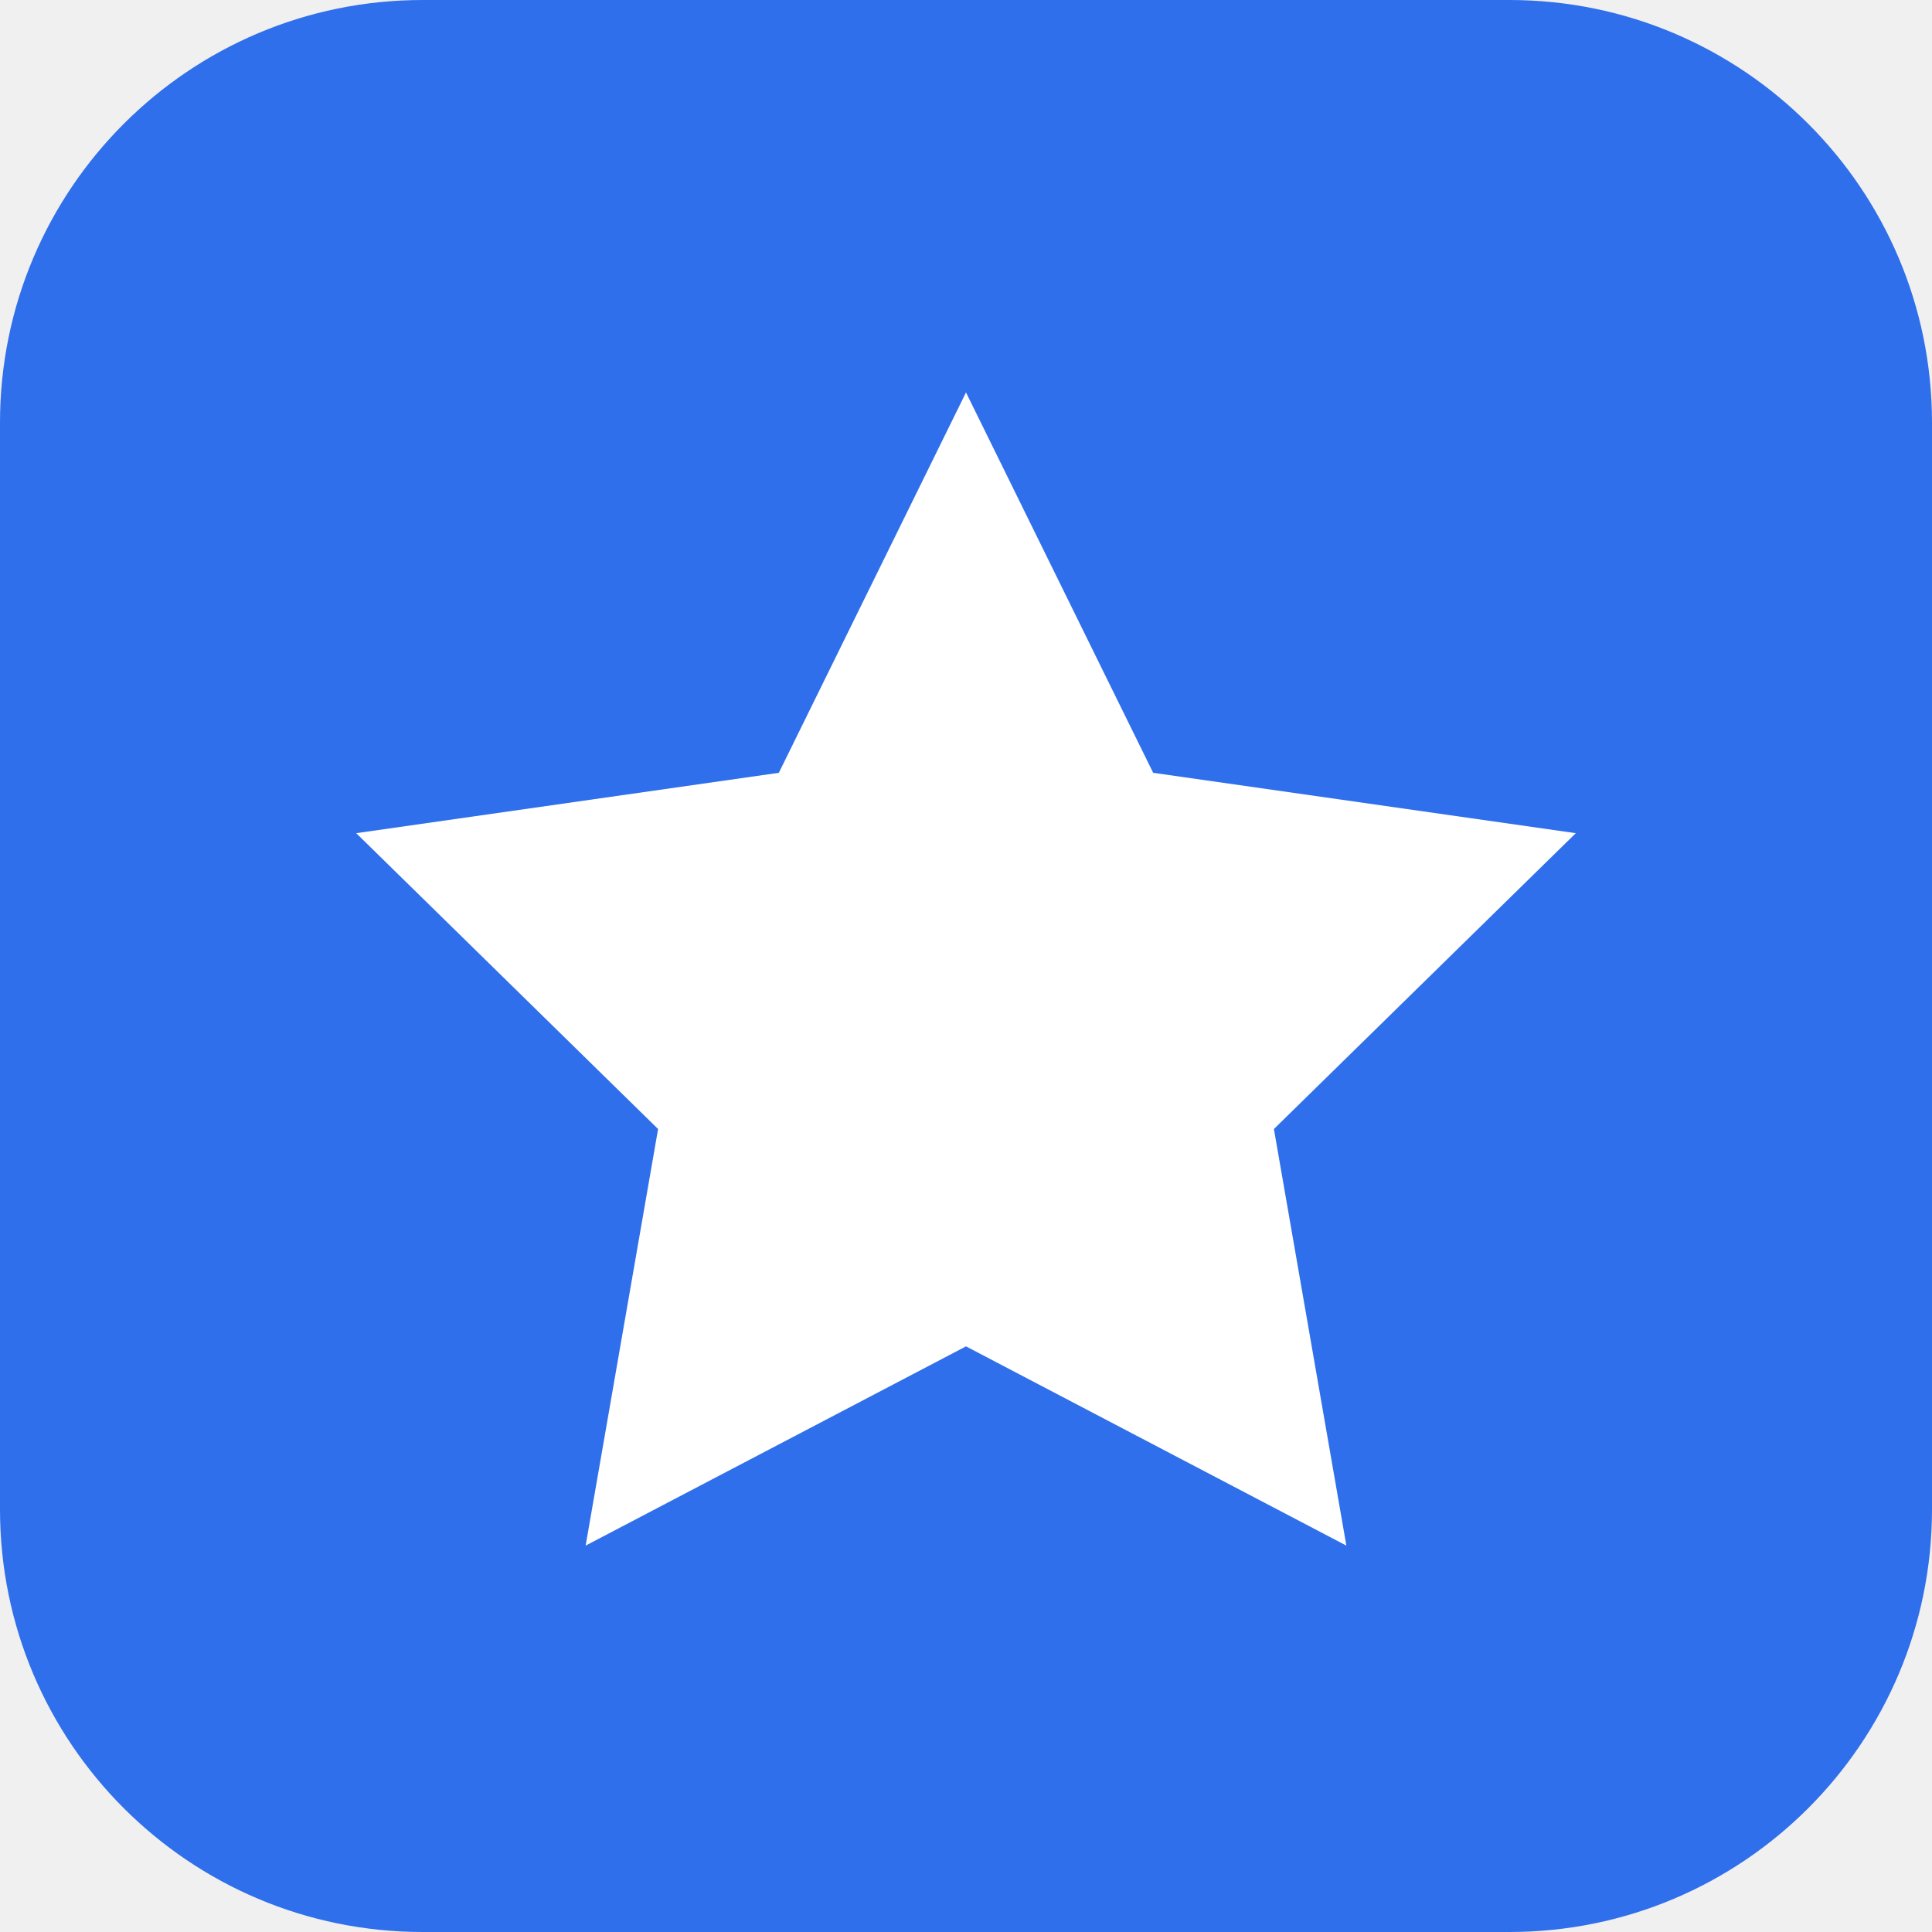
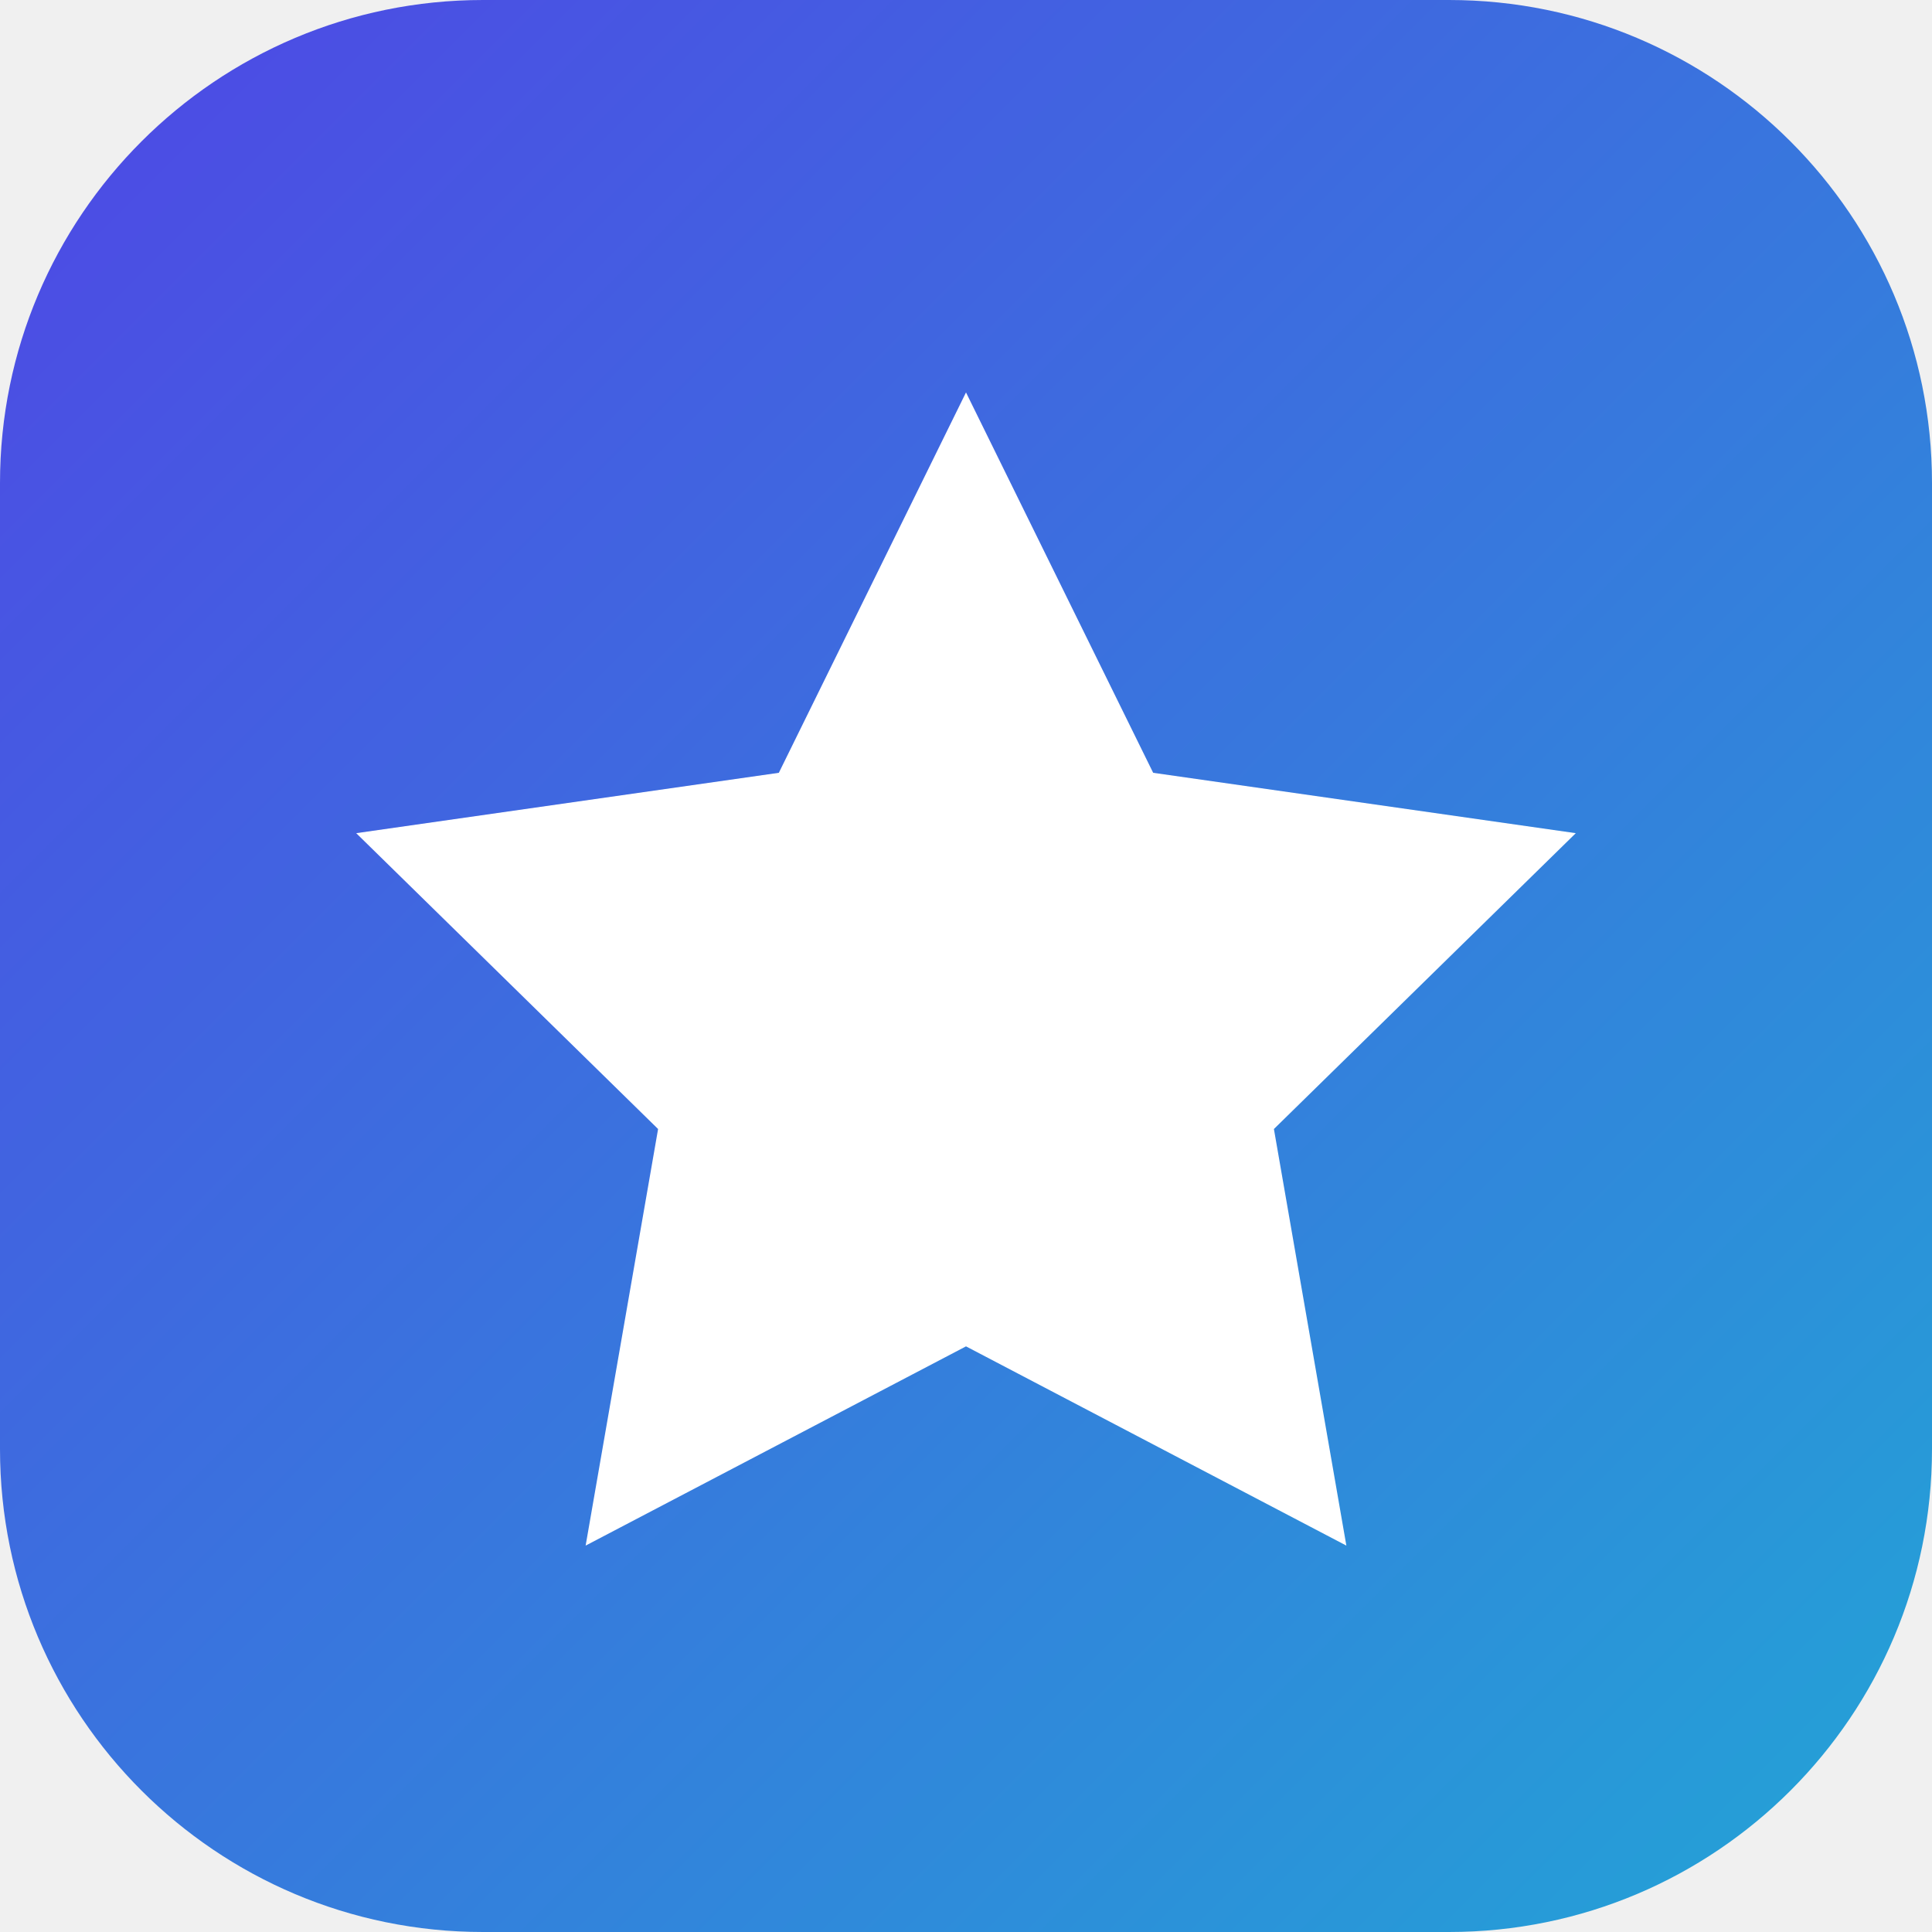
<svg xmlns="http://www.w3.org/2000/svg" viewBox="0 0 32 32">
-   <rect width="32" height="32" rx="7" fill="#2f6feb" />
+   <defs>
+     <linearGradient id="g" x1="0" y1="0" x2="1" y2="1">
+       <stop offset="0" stop-color="#4f46e5" />
+       <stop offset="1" stop-color="#22a5d6" />
+     </linearGradient>
+   </defs>
+   <rect width="32" height="32" rx="8" fill="url(#g)" />
  <path d="M16 6.5l3.1 6.3 7 1-5 4.9 1.2 6.9-6.3-3.3-6.3 3.3 1.2-6.9-5-4.9 7-1z" fill="#fff" />
</svg>
